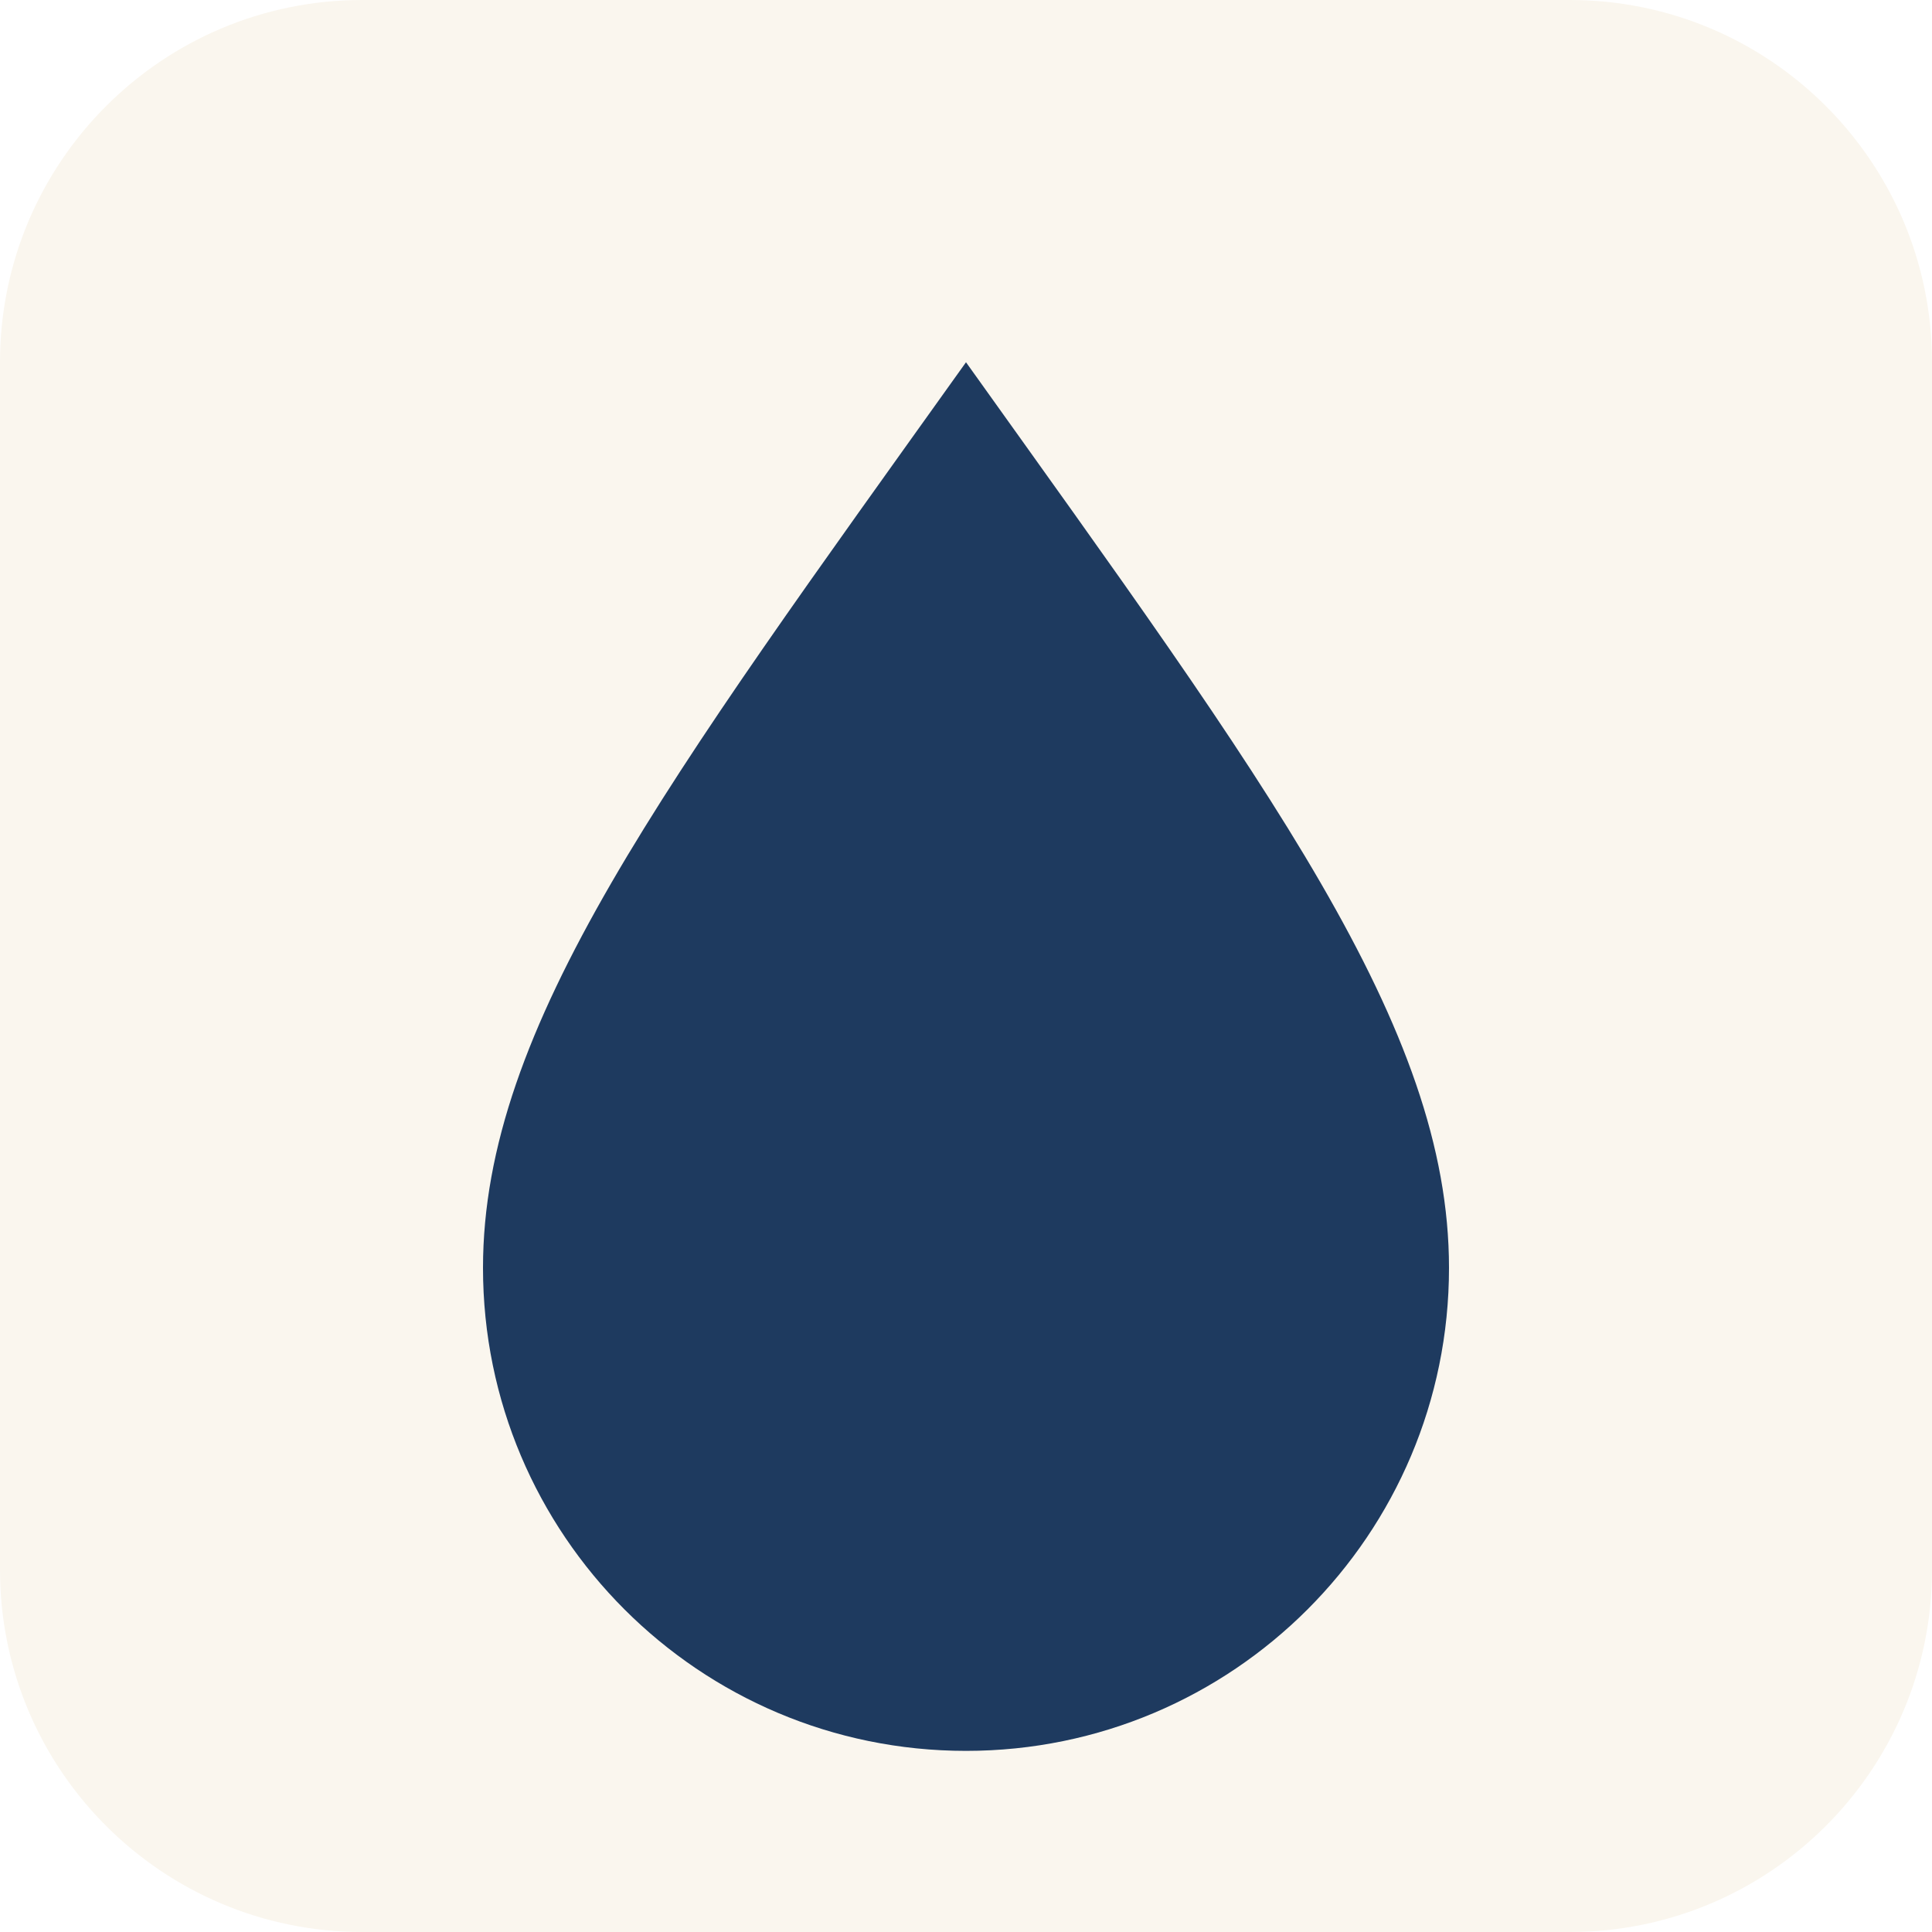
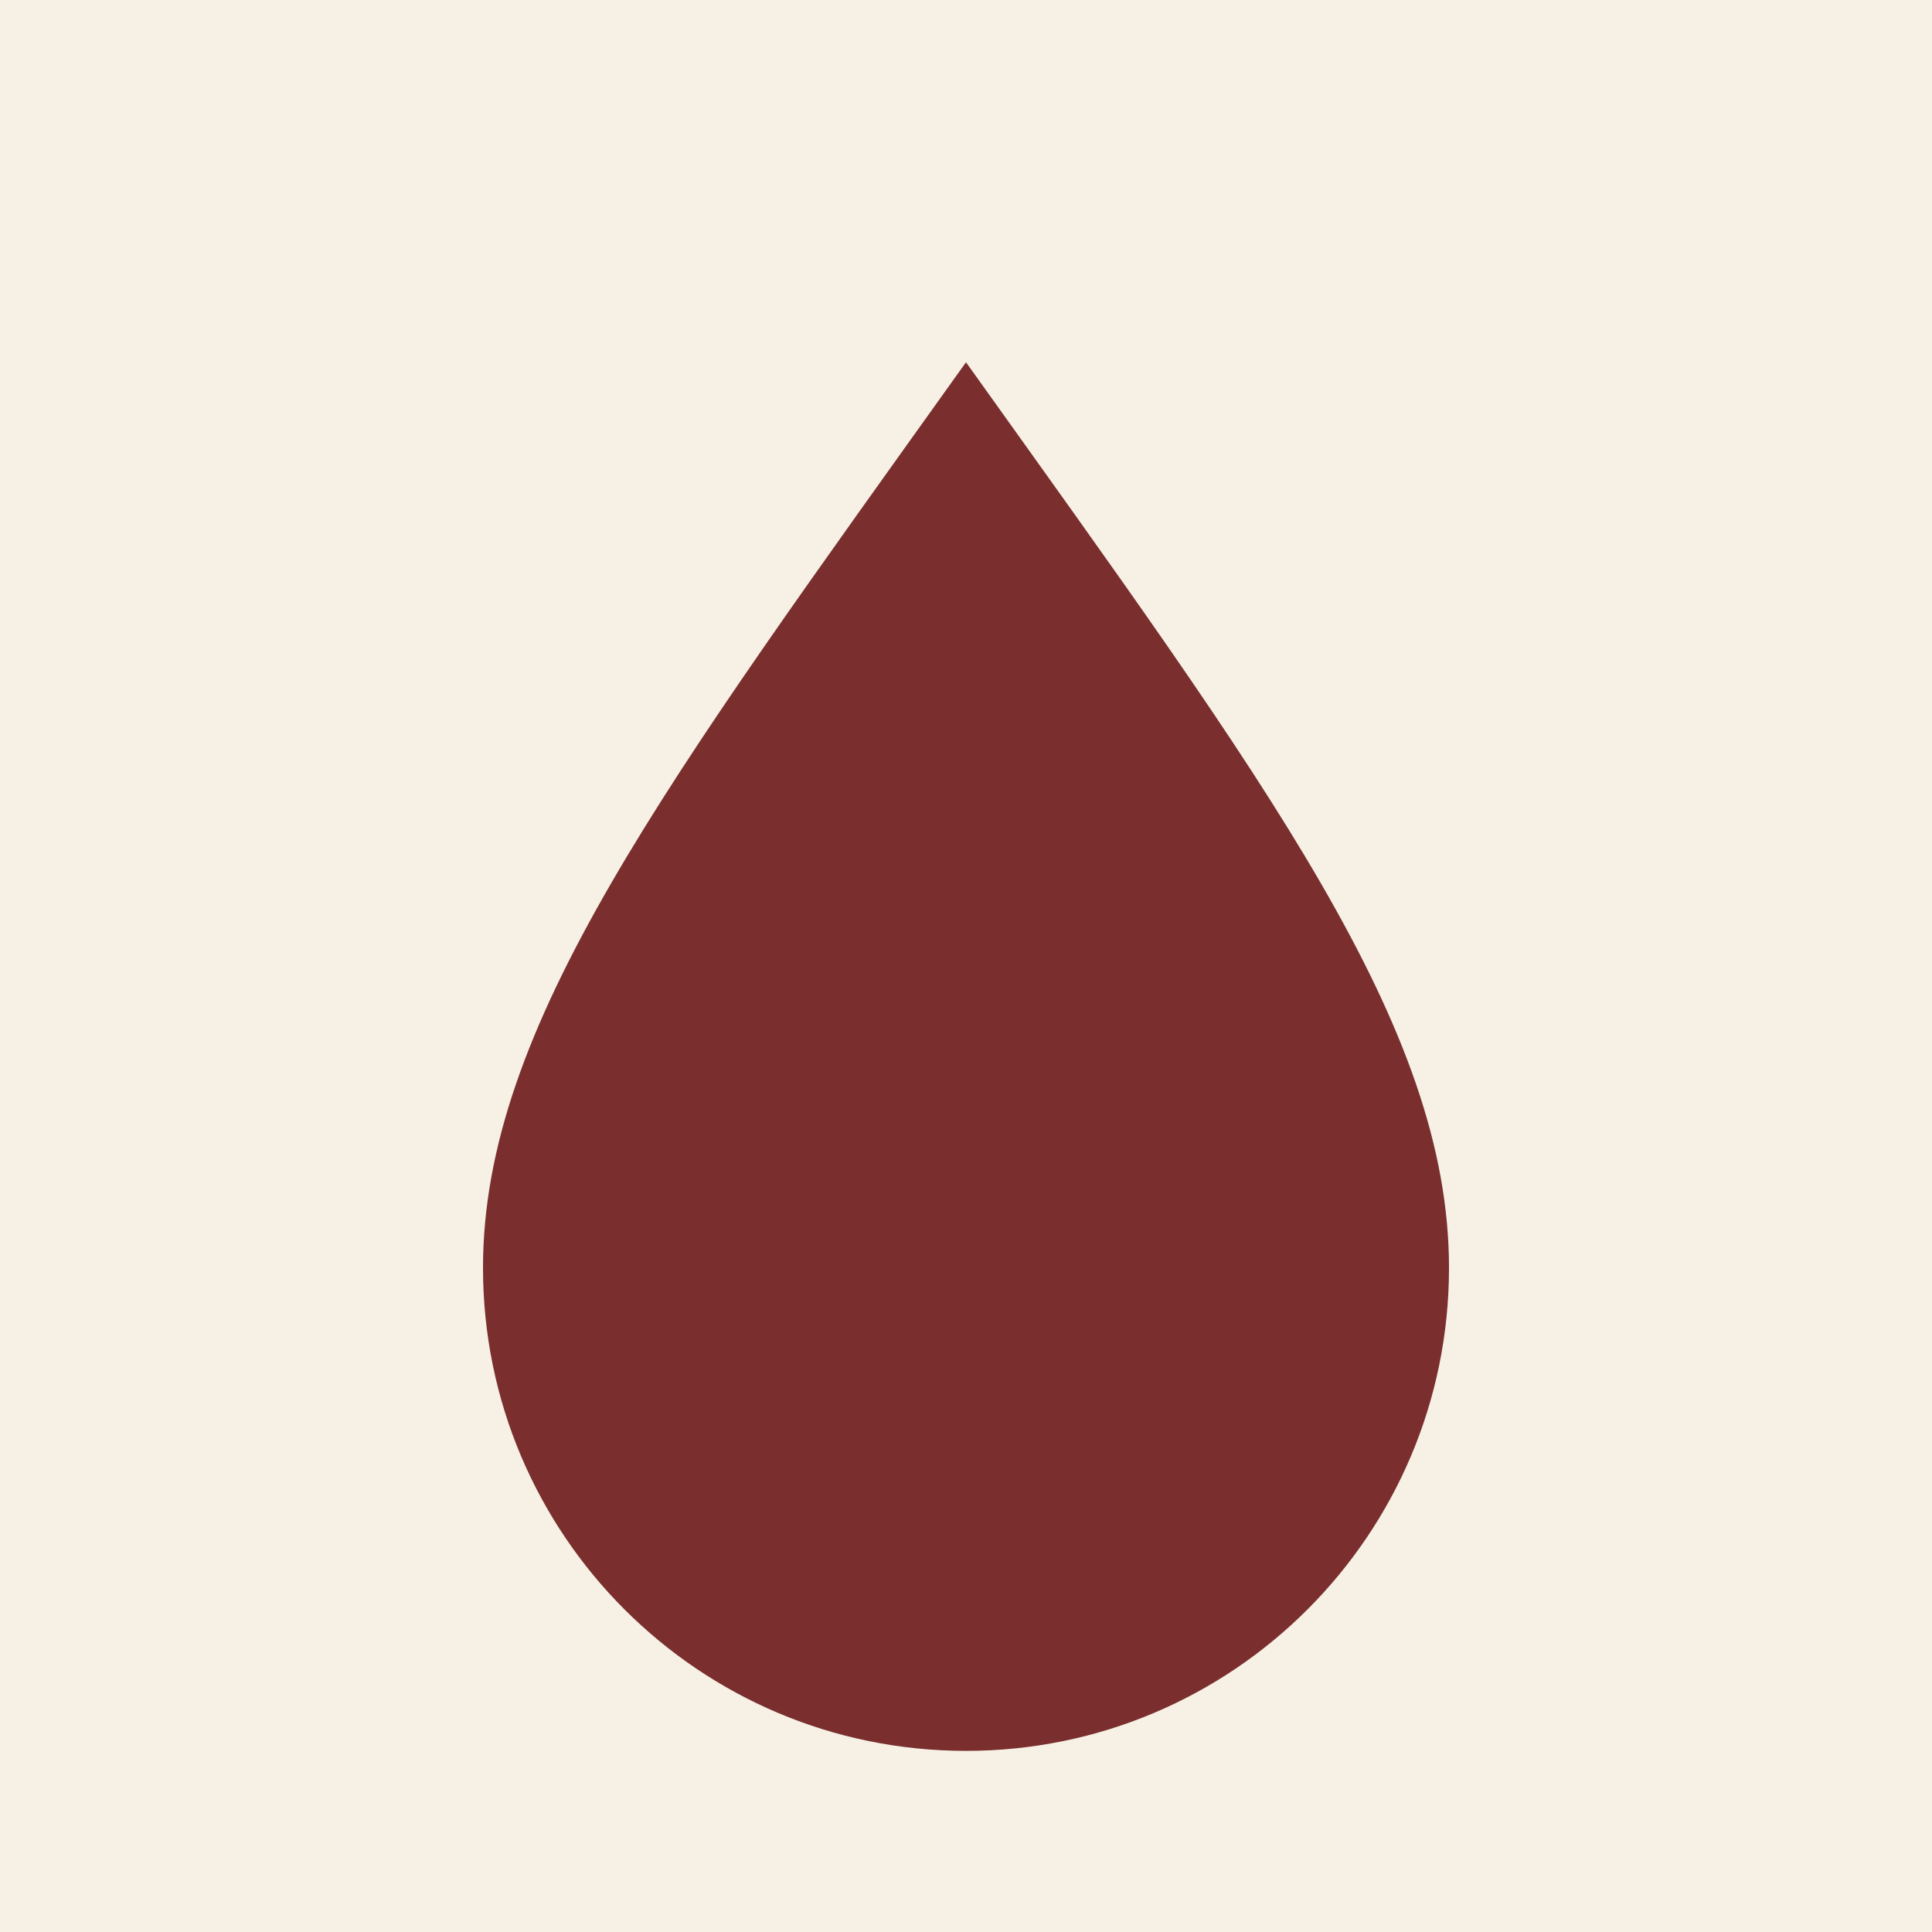
<svg xmlns="http://www.w3.org/2000/svg" viewBox="0 0 32 32">
-   <rect width="32" height="32" rx="6" fill="#faf6ee" />
-   <path d="M16 6 C21 13, 24 17, 24 21 a8 8 0 0 1 -16 0 C8 17, 11 13, 16 6 Z" fill="#1e3a5f" />
+   <rect width="32" height="32" fill="#f6f1e4" />
+   <path d="M16 6 C21 13, 24 17, 24 21 a8 8 0 0 1 -16 0 C8 17, 11 13, 16 6 Z" fill="#7a2e2e" />
</svg>
